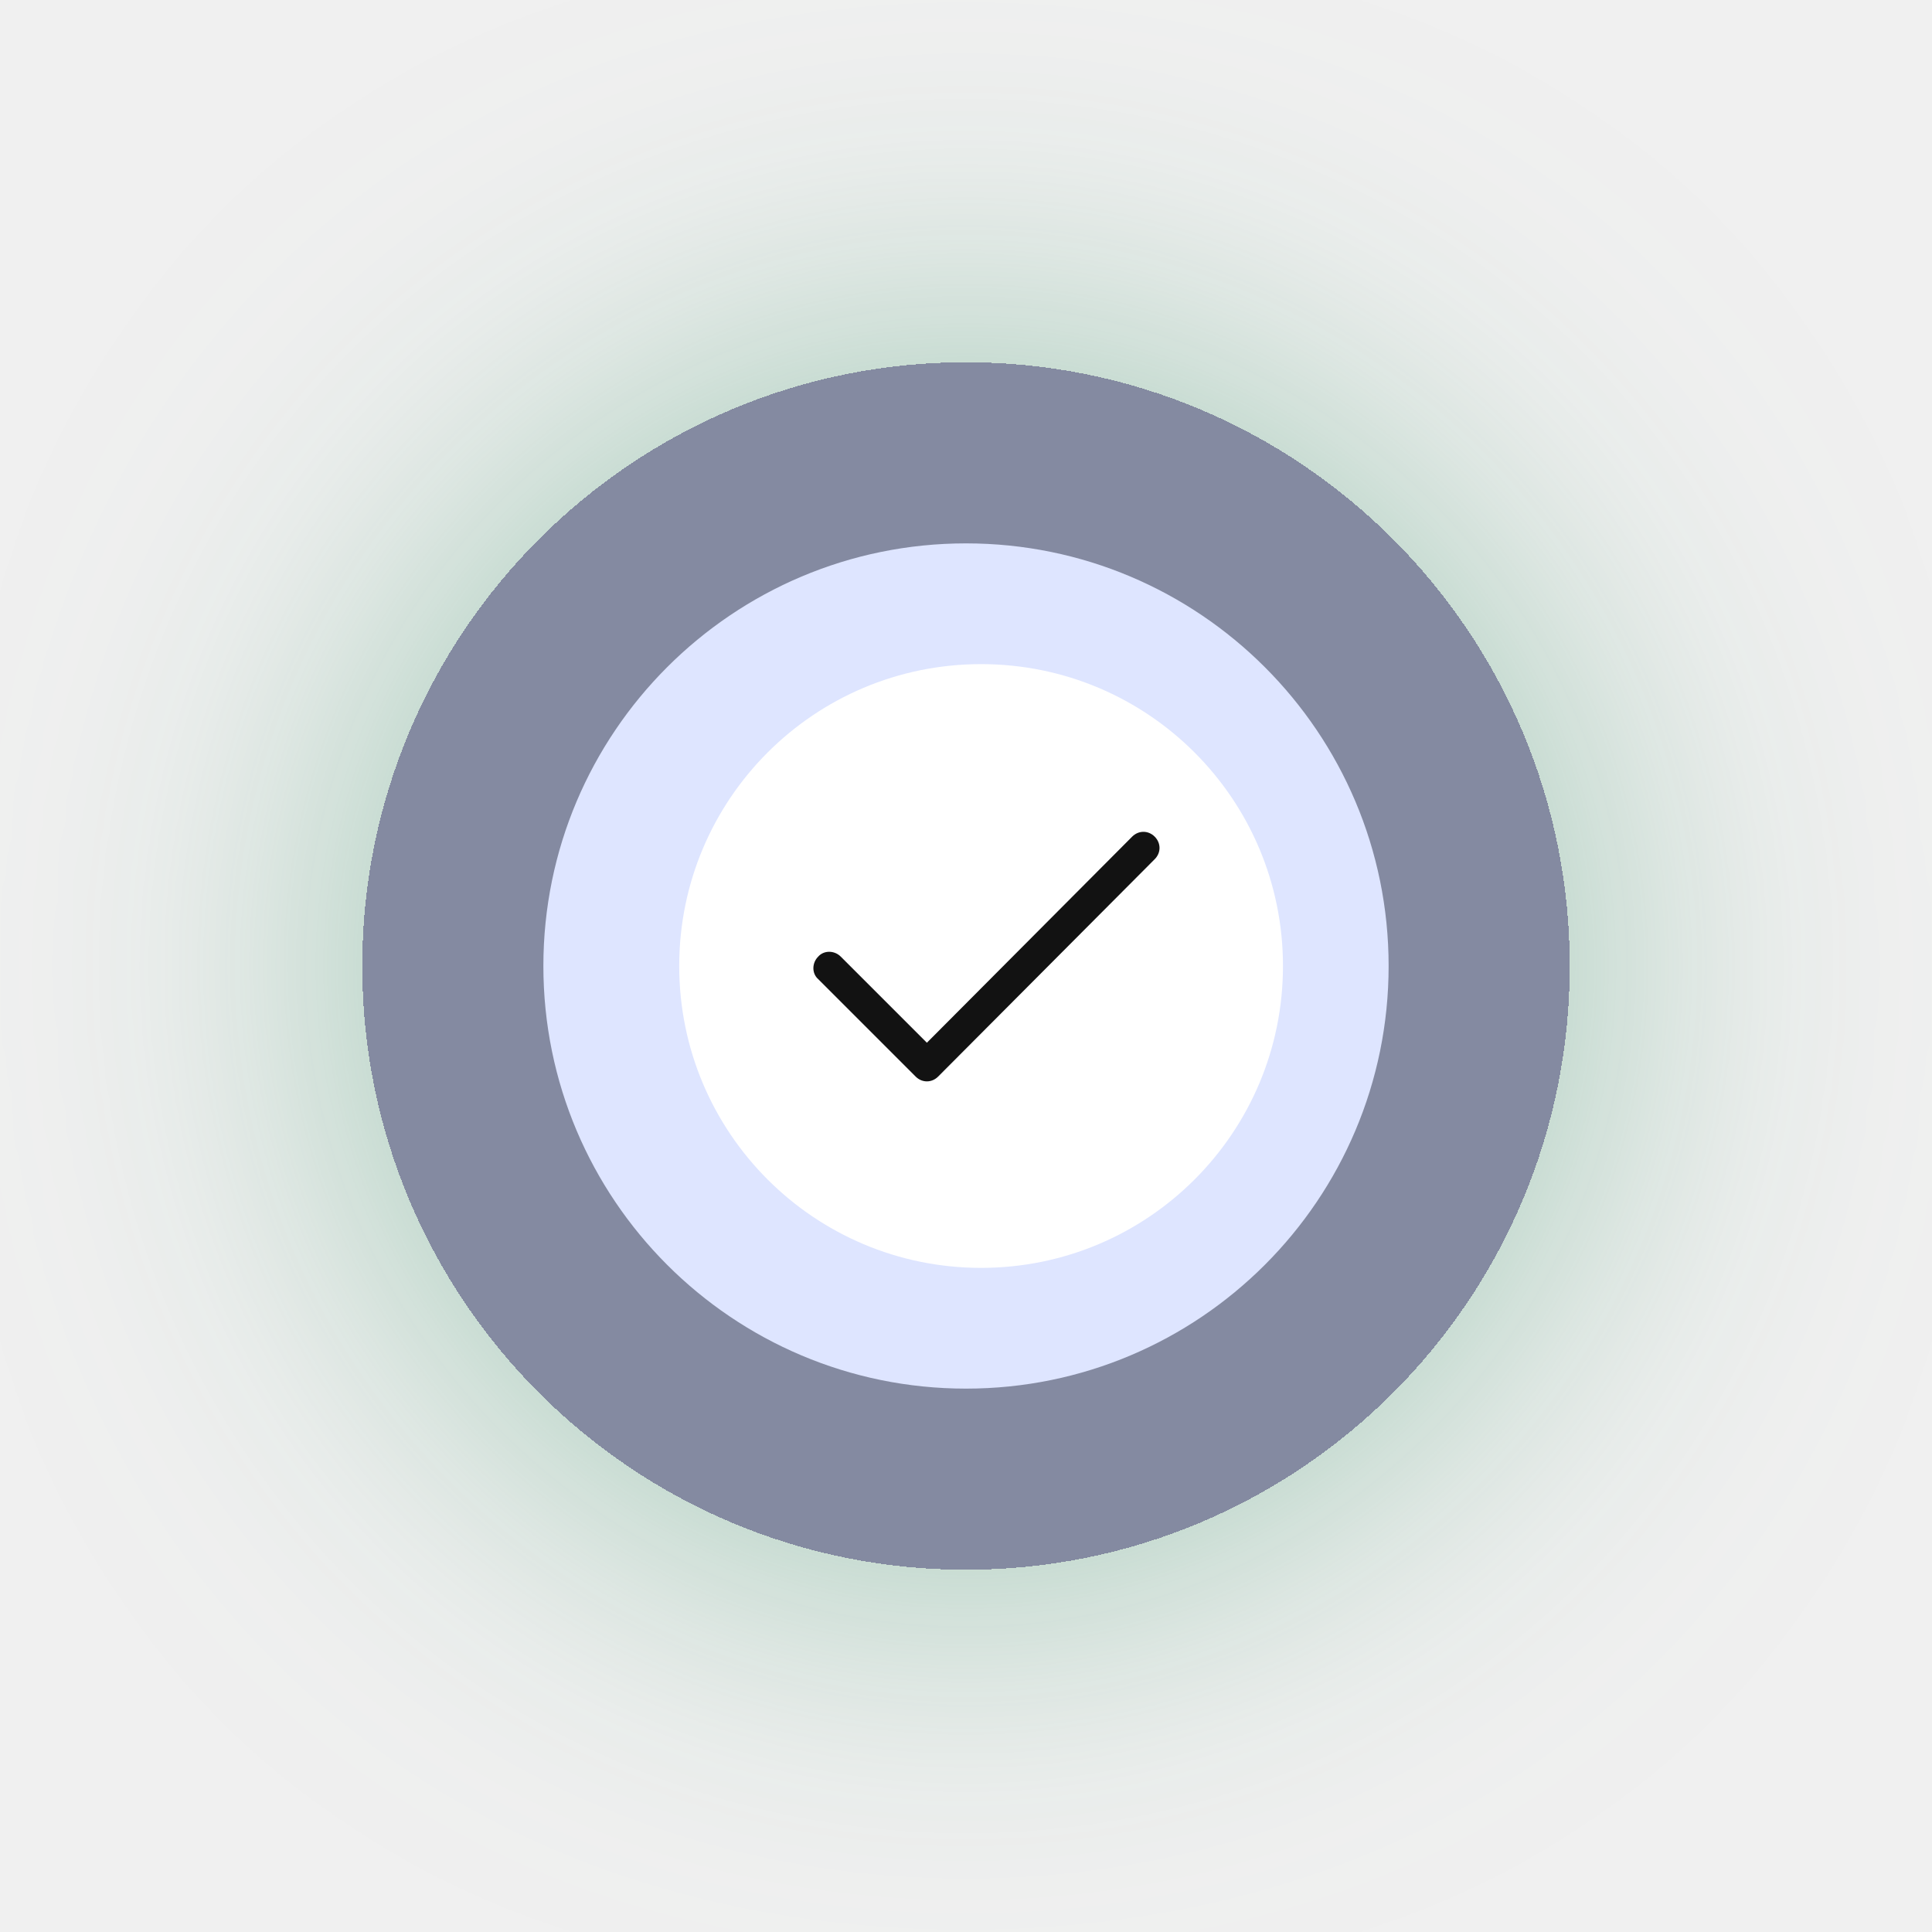
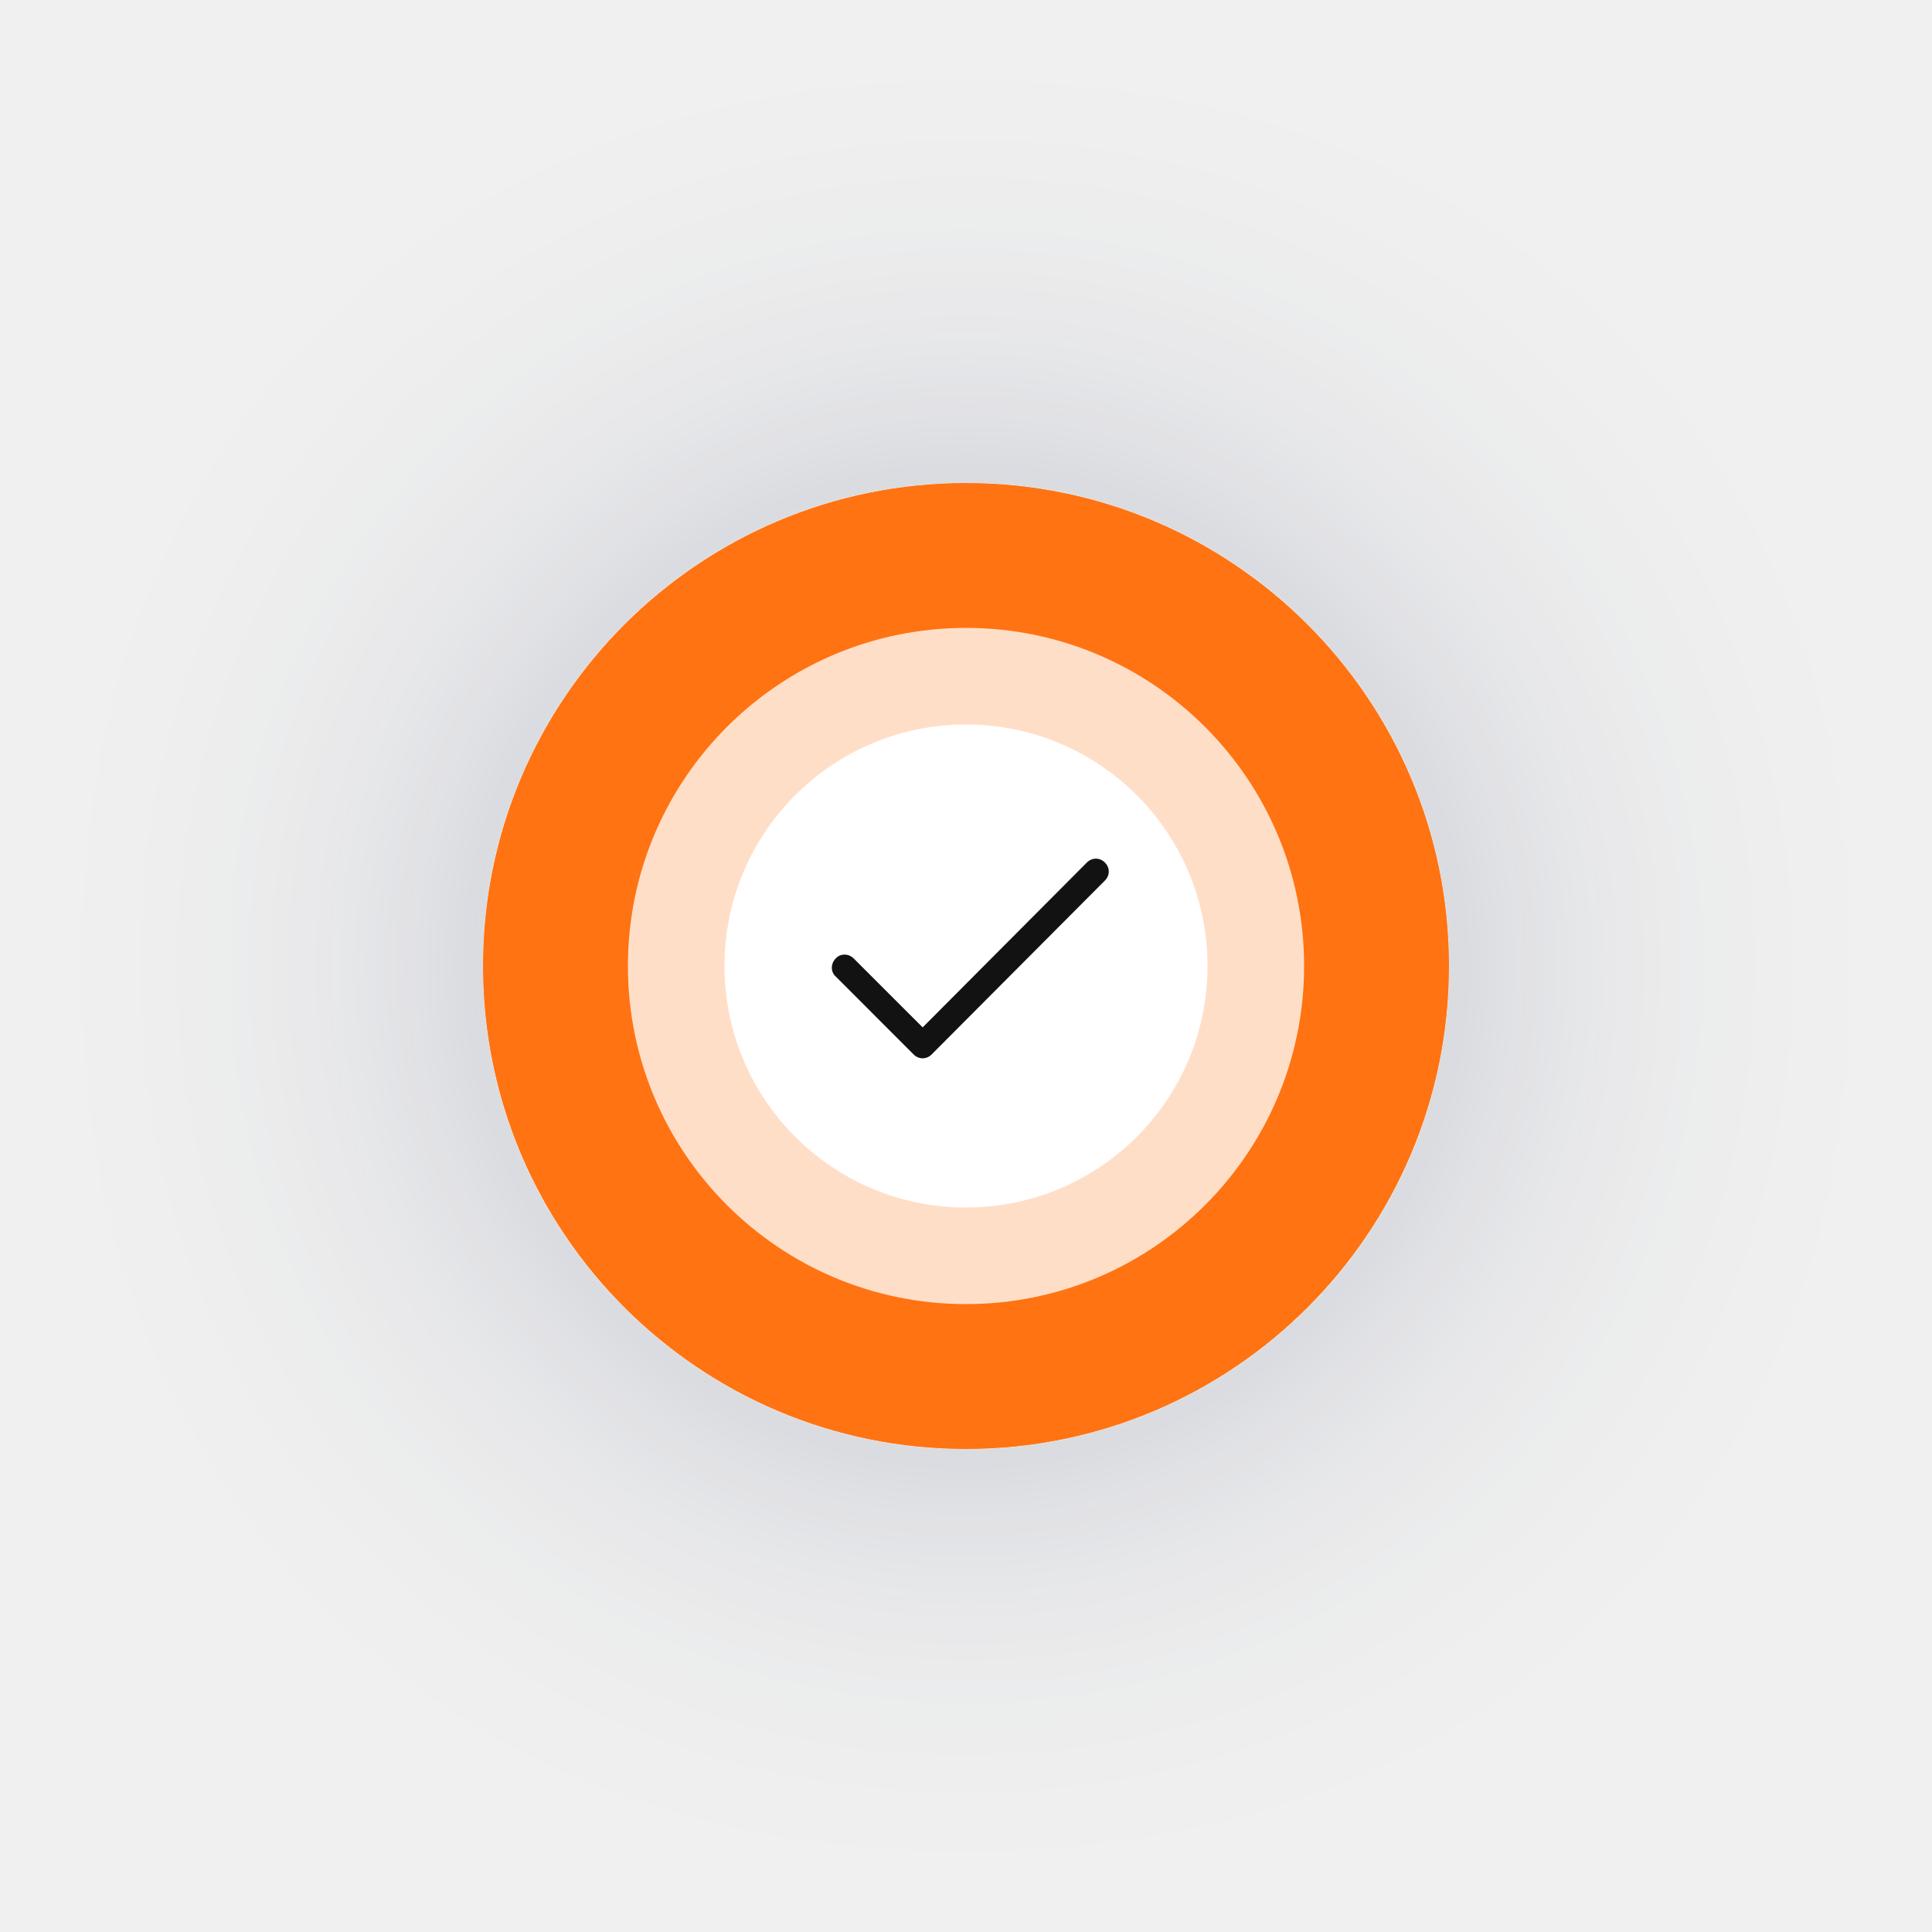
- <svg xmlns="http://www.w3.org/2000/svg" width="64" height="64" viewBox="0 0 64 64" fill="none">
-   <g filter="url(#filter0_d_302_3506)">
-     <circle cx="32" cy="32" r="20" fill="#182452" fill-opacity="0.5" shape-rendering="crispEdges" />
+ <svg xmlns="http://www.w3.org/2000/svg" width="80" height="80" viewBox="0 0 80 80" fill="none">
+   <g filter="url(#filter0_d_7103_3519)">
+     <circle cx="40" cy="40" r="20" fill="#FF7312" />
  </g>
-   <circle cx="32" cy="32" r="14" fill="#DEE5FF" />
-   <path d="M32.5 22C26.974 22 22.5 26.474 22.5 32C22.5 37.526 26.974 42 32.5 42C38.026 42 42.5 37.526 42.5 32C42.5 26.474 38.026 22 32.5 22Z" fill="white" />
-   <path d="M38.251 27.715C38.038 27.502 37.718 27.502 37.504 27.715L30.704 34.542L27.851 31.689C27.638 31.476 27.291 31.476 27.104 31.689C26.891 31.902 26.891 32.249 27.104 32.435L30.331 35.662C30.438 35.769 30.571 35.822 30.704 35.822C30.838 35.822 30.971 35.769 31.078 35.662L38.251 28.462C38.464 28.249 38.464 27.929 38.251 27.715Z" fill="#121212" />
+   <circle cx="40" cy="40" r="14" fill="#FFDEC8" />
+   <path d="M40 30C34.474 30 30 34.474 30 40C30 45.526 34.474 50 40 50C45.526 50 50 45.526 50 40C50 34.474 45.526 30 40 30Z" fill="white" />
+   <path d="M45.751 35.715C45.538 35.502 45.218 35.502 45.005 35.715L38.205 42.542L35.351 39.689C35.138 39.475 34.791 39.475 34.605 39.689C34.391 39.902 34.391 40.249 34.605 40.435L37.831 43.662C37.938 43.769 38.071 43.822 38.205 43.822C38.338 43.822 38.471 43.769 38.578 43.662L45.751 36.462C45.965 36.249 45.965 35.929 45.751 35.715Z" fill="#121212" />
  <defs>
-     <filter id="filter0_d_302_3506" x="0" y="0" width="64" height="64" filterUnits="userSpaceOnUse" color-interpolation-filters="sRGB">
+     <filter id="filter0_d_7103_3519" x="0" y="0" width="80" height="80" filterUnits="userSpaceOnUse" color-interpolation-filters="sRGB">
      <feFlood flood-opacity="0" result="BackgroundImageFix" />
      <feColorMatrix in="SourceAlpha" type="matrix" values="0 0 0 0 0 0 0 0 0 0 0 0 0 0 0 0 0 0 127 0" result="hardAlpha" />
      <feOffset />
-       <feGaussianBlur stdDeviation="6" />
+       <feGaussianBlur stdDeviation="10" />
      <feComposite in2="hardAlpha" operator="out" />
-       <feColorMatrix type="matrix" values="0 0 0 0 0.275 0 0 0 0 0.612 0 0 0 0 0.451 0 0 0 0.5 0" />
-       <feBlend mode="normal" in2="BackgroundImageFix" result="effect1_dropShadow_302_3506" />
-       <feBlend mode="normal" in="SourceGraphic" in2="effect1_dropShadow_302_3506" result="shape" />
+       <feColorMatrix type="matrix" values="0 0 0 0 0.094 0 0 0 0 0.141 0 0 0 0 0.322 0 0 0 0.24 0" />
+       <feBlend mode="normal" in2="BackgroundImageFix" result="effect1_dropShadow_7103_3519" />
+       <feBlend mode="normal" in="SourceGraphic" in2="effect1_dropShadow_7103_3519" result="shape" />
    </filter>
  </defs>
</svg>
